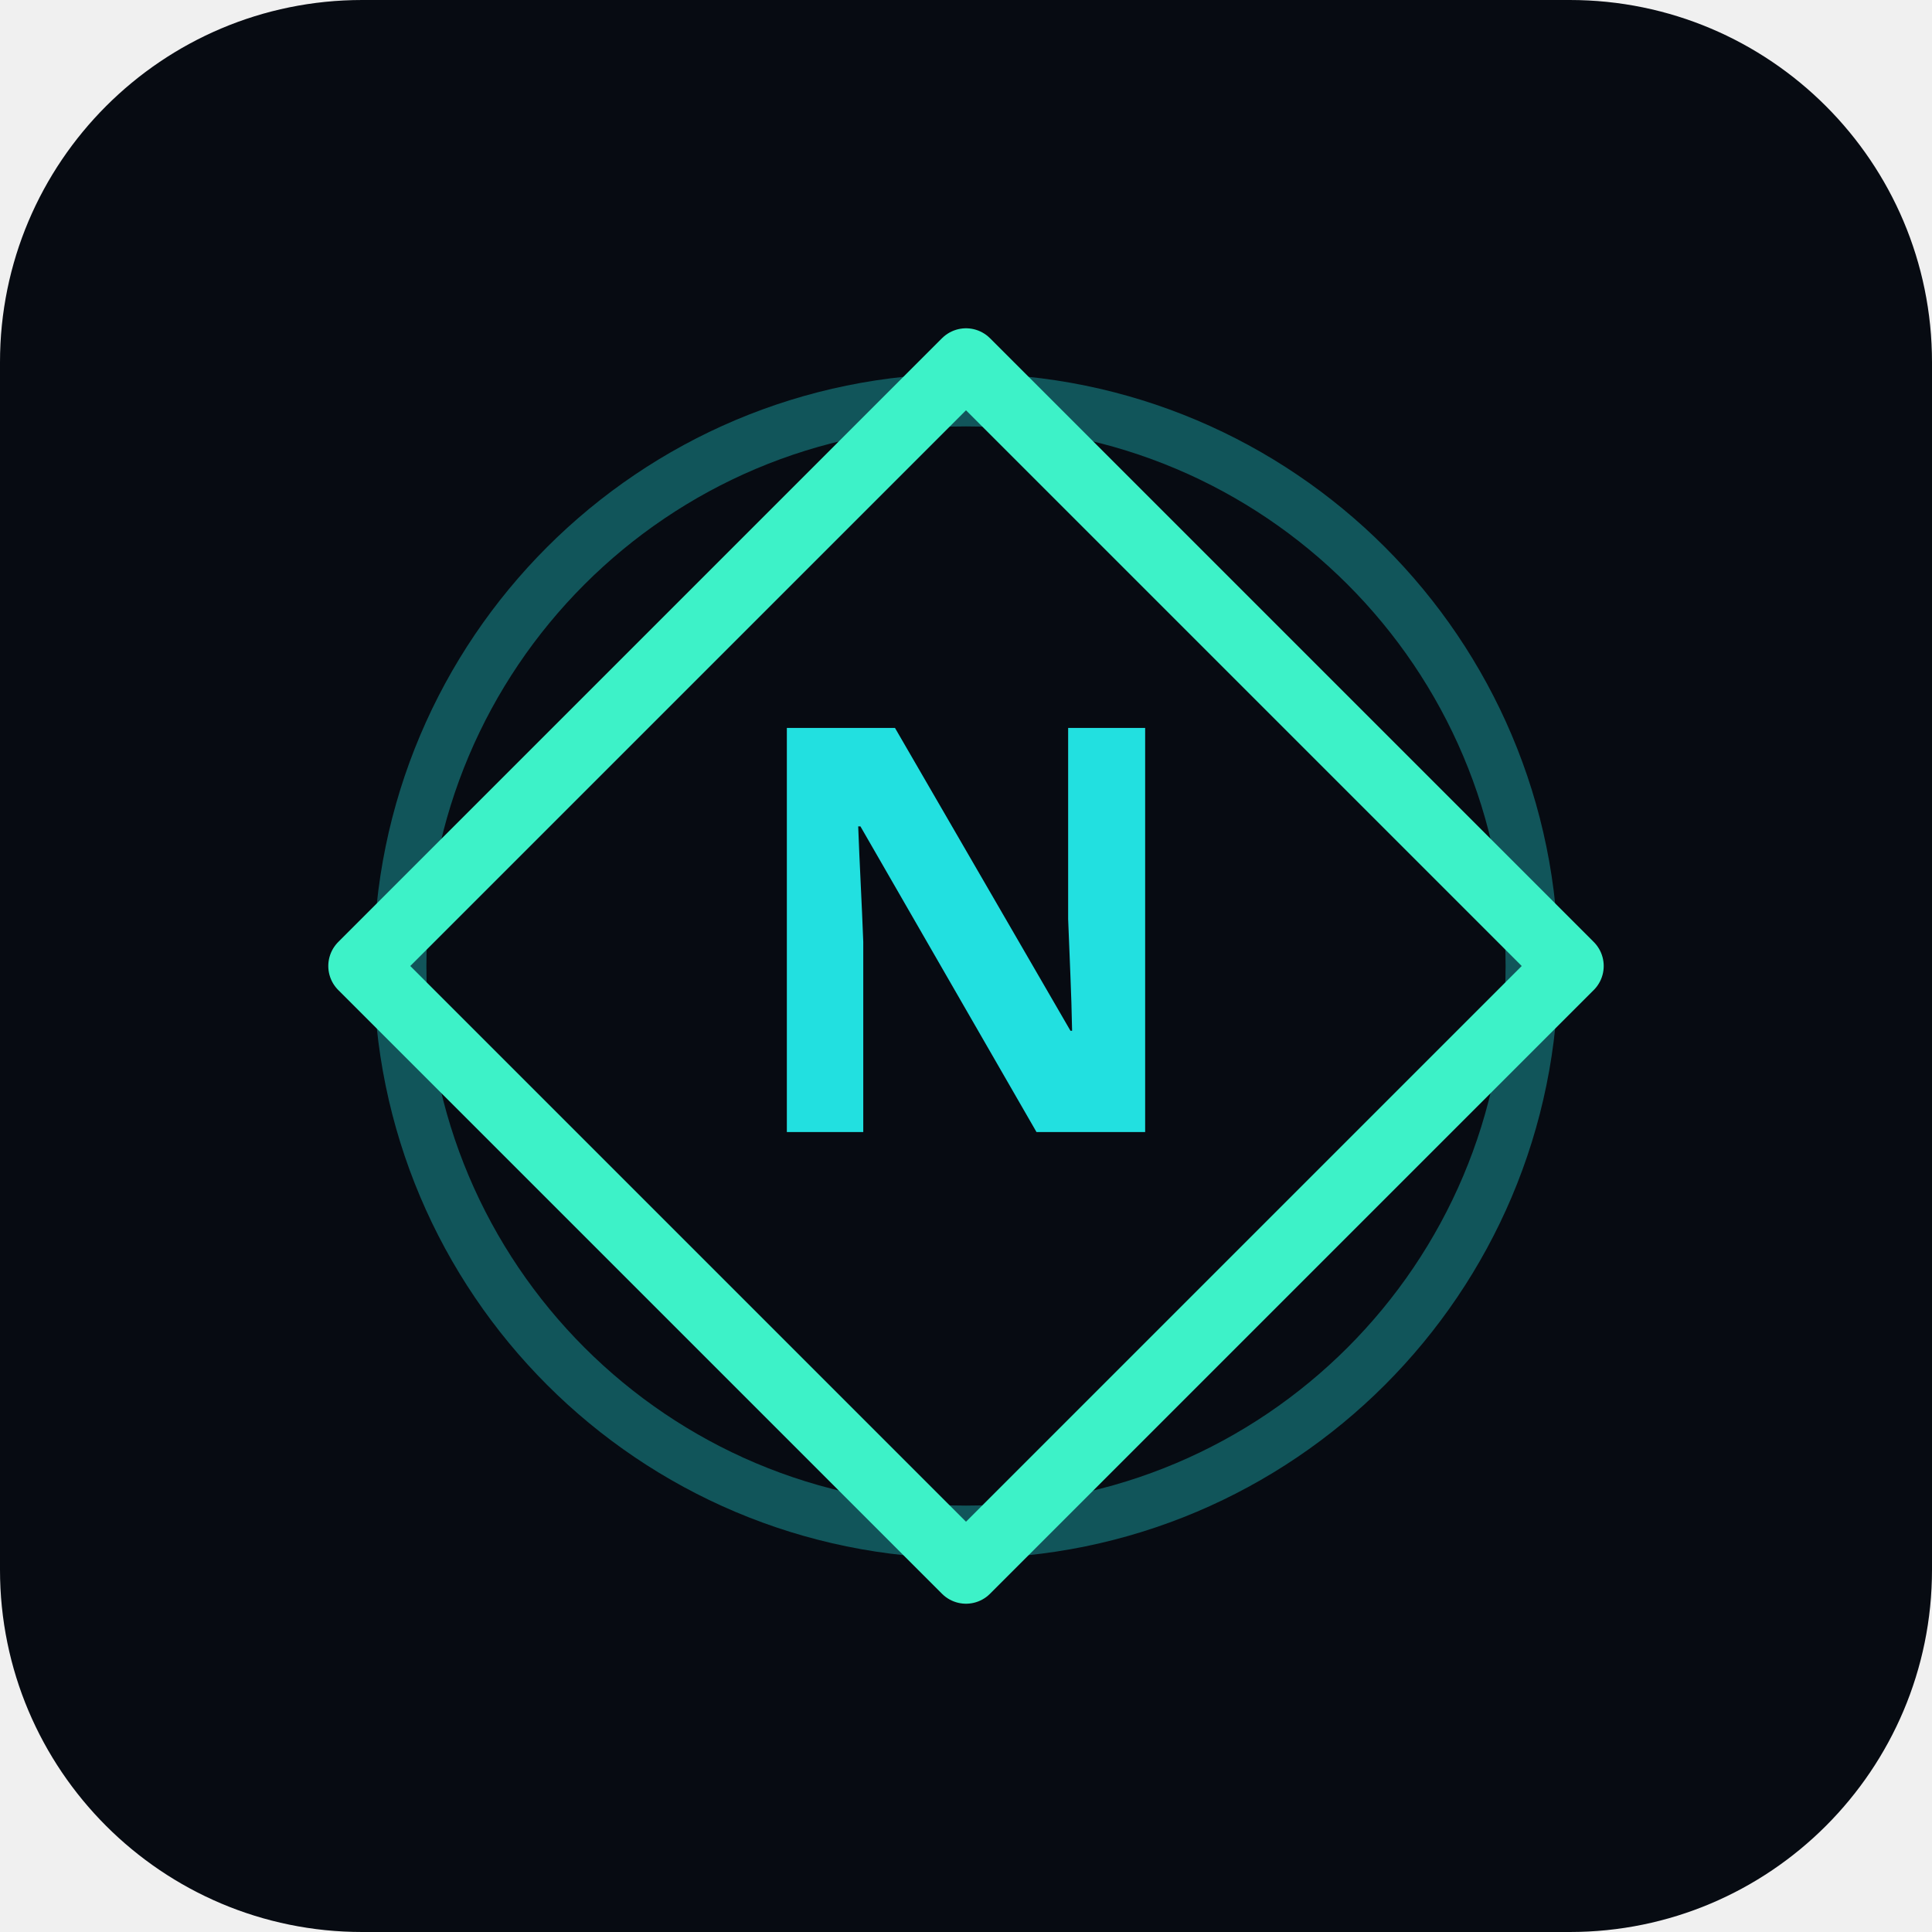
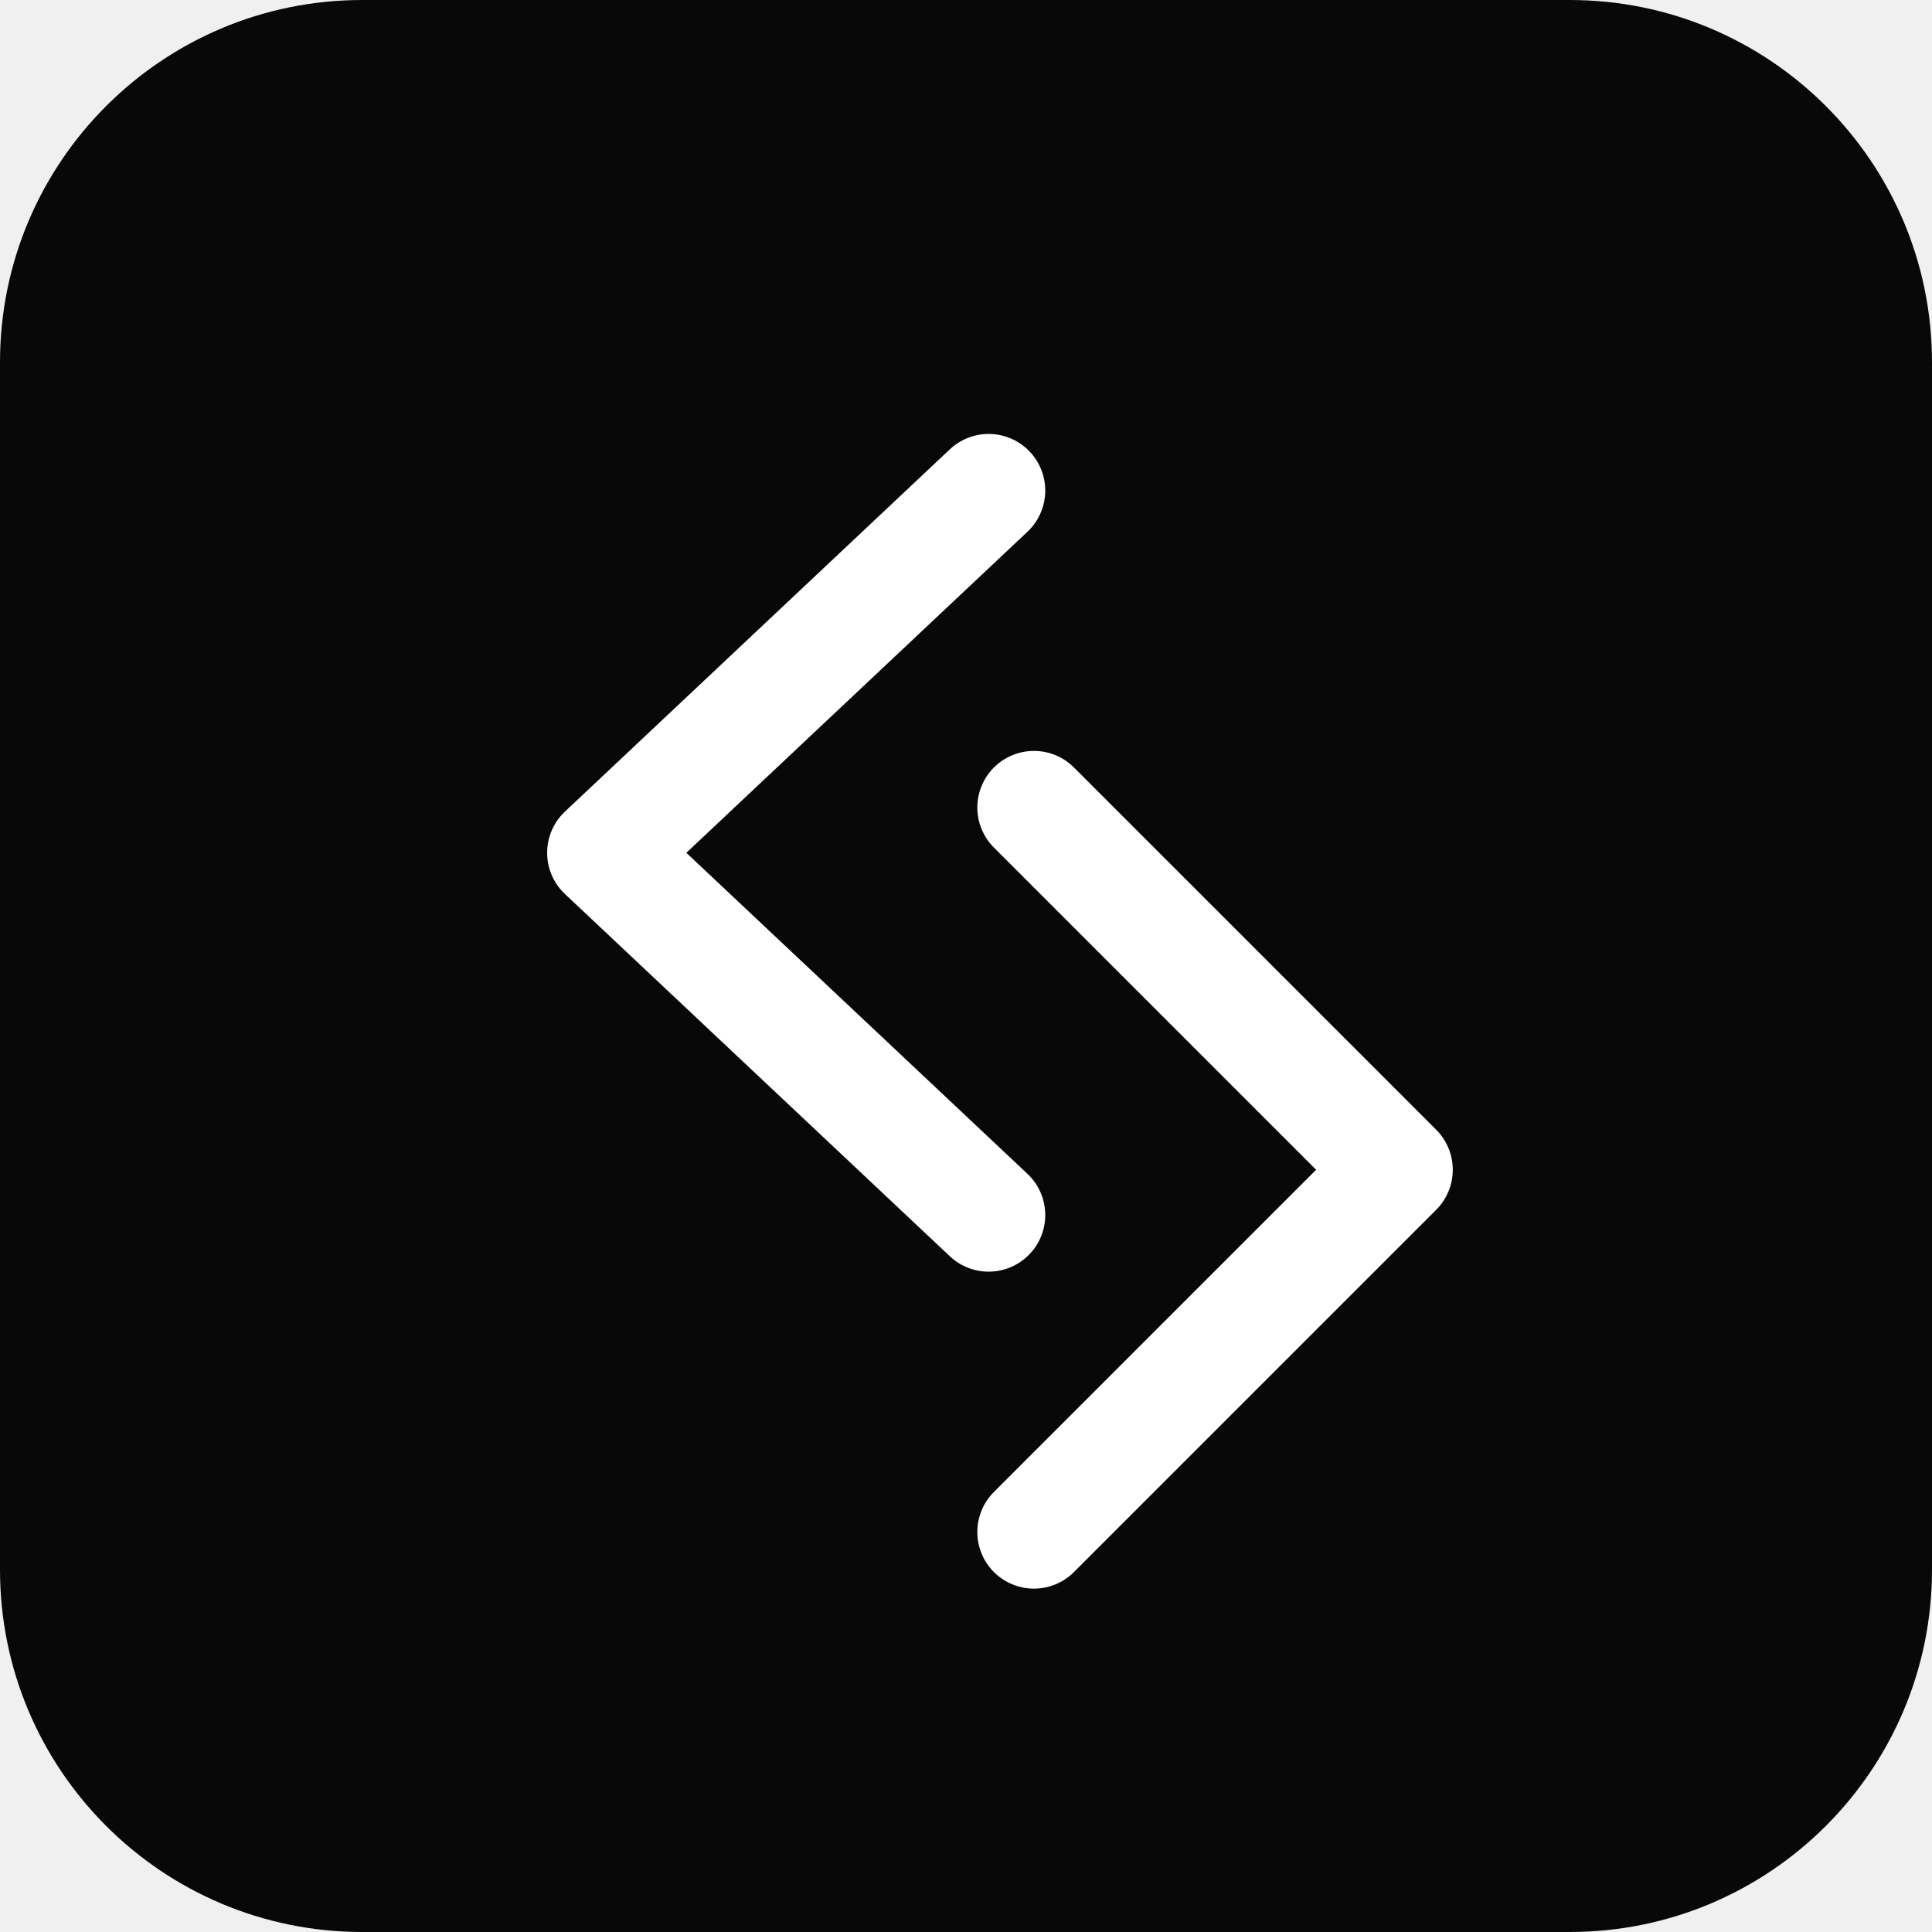
<svg xmlns="http://www.w3.org/2000/svg" viewBox="0 0 512 512">
-   <rect width="512" height="512" rx="96" fill="#070b12" />
-   <circle cx="256" cy="256" r="150" fill="none" stroke="#22e0e0" stroke-width="14" opacity="0.35" />
-   <path d="M256 96 L416 256 L256 416 L96 256 Z" fill="none" stroke="#3df2c8" stroke-width="18" stroke-linejoin="round" />
-   <text x="256" y="300" font-family="sans-serif" font-size="150" font-weight="700" fill="#22e0e0" text-anchor="middle">N</text>
+   <rect width="512" height="512" rx="96" fill="#080809" />
+   <g transform="translate(64 64) scale(6)" fill="none" stroke="#fff" stroke-width="5" stroke-linecap="round" stroke-linejoin="round">
+     <path d="M33 11 16 27 33 43" />
+     <path d="M35 25 51 41 35 57" />
+   </g>
</svg>
